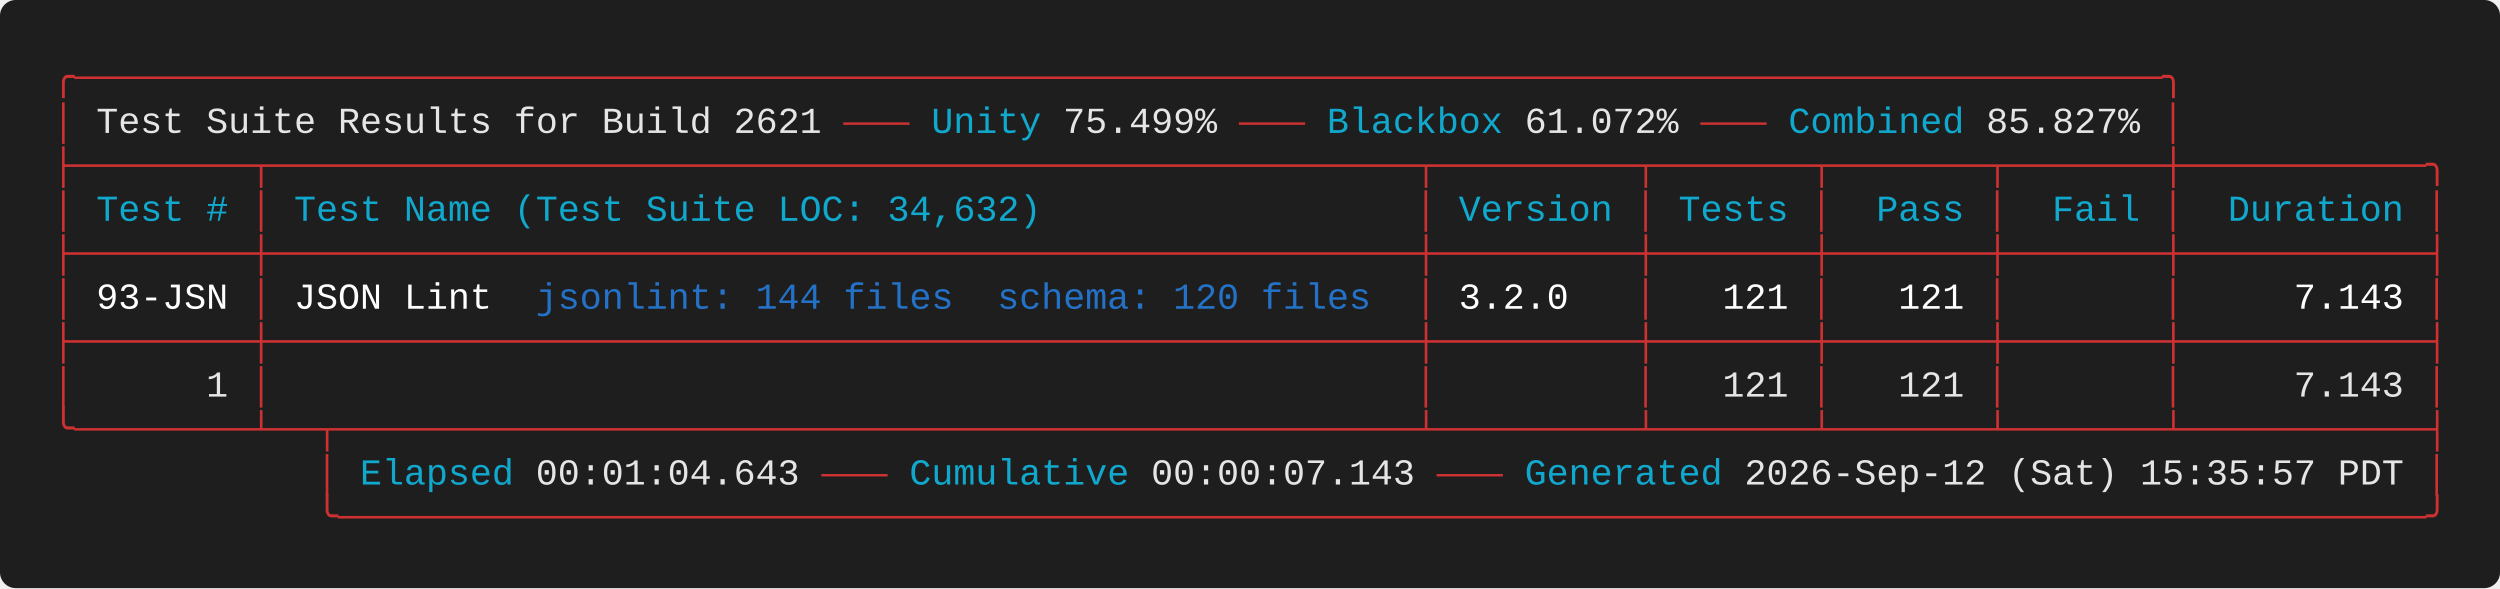
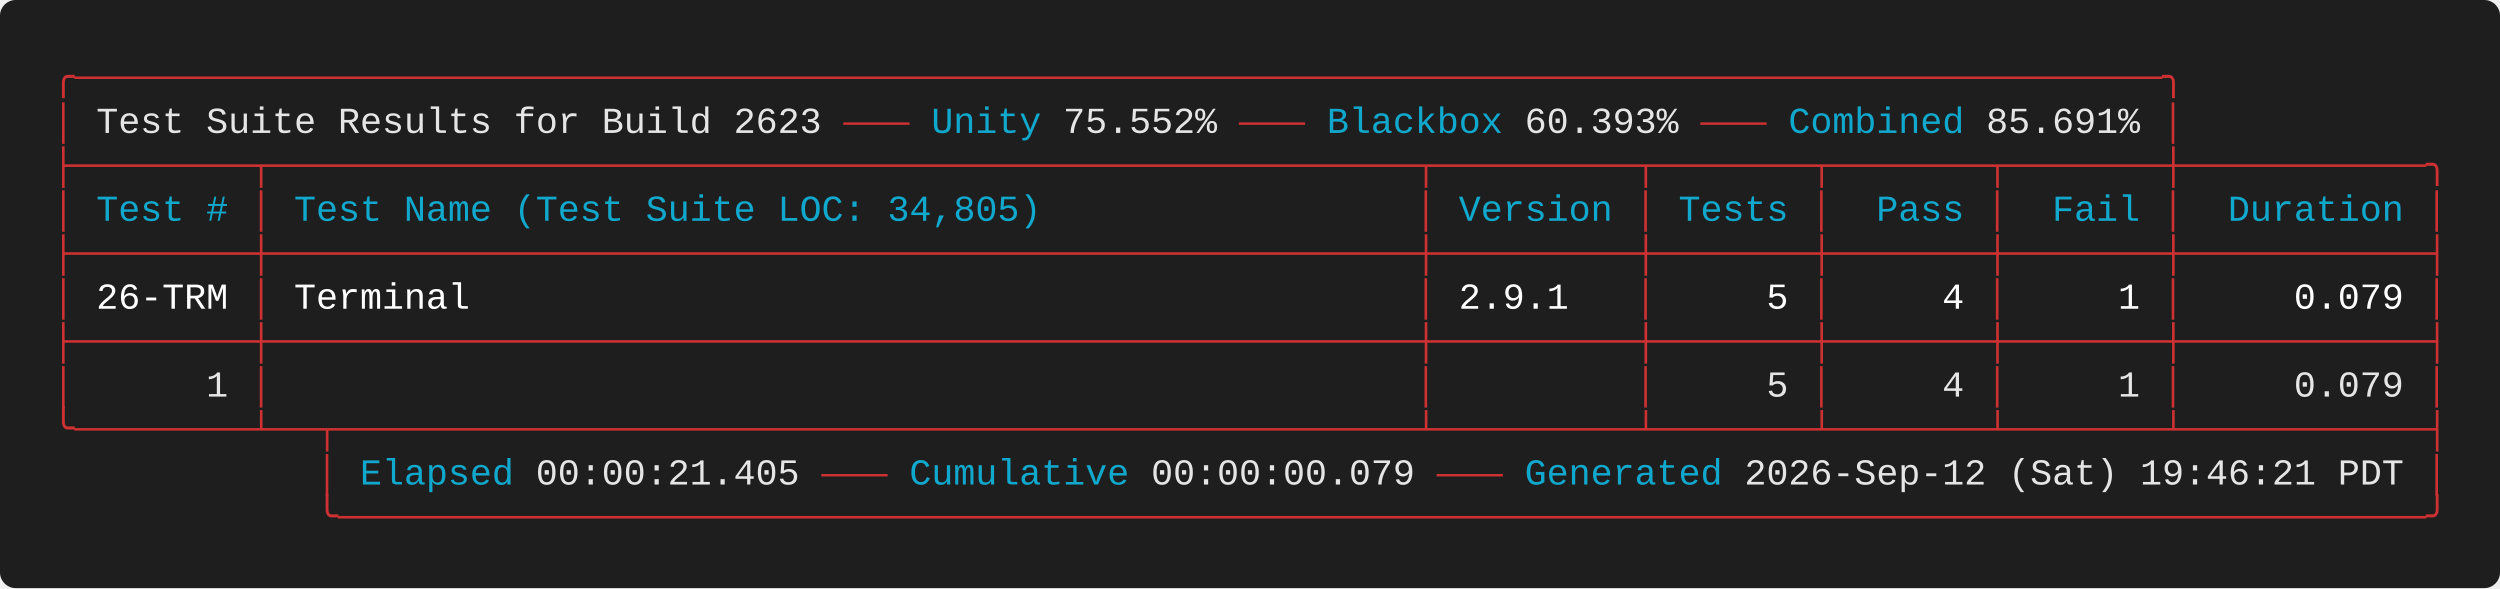
<svg xmlns="http://www.w3.org/2000/svg" width="955.60" height="224.80" viewBox="0 0 955.60 224.80">
  <defs>
    <style type="text/css">.terminal-text { font-family: 'Vanadium Mono Semi-Extended', 'Consolas', 'Monaco', 'Courier New', monospace; }</style>
  </defs>
  <rect width="100%" height="100%" fill="#1e1e1e" rx="6" />
  <text x="20.00" y="34.00" font-size="14" class="terminal-text" xml:space="preserve" textLength="814.80" lengthAdjust="spacingAndGlyphs" fill="#cd3131">╭───────────────────────────────────────────────────────────────────────────────────────────────╮</text>
  <text x="20.00" y="50.80" font-size="14" class="terminal-text" xml:space="preserve" textLength="8.40" lengthAdjust="spacingAndGlyphs" fill="#cd3131">│</text>
  <text x="28.40" y="50.80" font-size="14" class="terminal-text" xml:space="preserve" textLength="8.40" lengthAdjust="spacingAndGlyphs" fill="#ffffff"> </text>
-   <text x="36.80" y="50.80" font-size="14" class="terminal-text" xml:space="preserve" textLength="285.60" lengthAdjust="spacingAndGlyphs" fill="#e5e5e5">Test Suite Results for Build 2621 </text>
+   <text x="36.80" y="50.80" font-size="14" class="terminal-text" xml:space="preserve" textLength="285.60" lengthAdjust="spacingAndGlyphs" fill="#e5e5e5">Test Suite Results for Build 2623 </text>
  <text x="322.40" y="50.80" font-size="14" class="terminal-text" xml:space="preserve" textLength="33.60" lengthAdjust="spacingAndGlyphs" fill="#cd3131">——— </text>
  <text x="356.00" y="50.80" font-size="14" class="terminal-text" xml:space="preserve" textLength="42.00" lengthAdjust="spacingAndGlyphs" fill="#11a8cd">Unity</text>
-   <text x="398.00" y="50.80" font-size="14" class="terminal-text" xml:space="preserve" textLength="75.60" lengthAdjust="spacingAndGlyphs" fill="#e5e5e5"> 75.499% </text>
+   <text x="398.00" y="50.80" font-size="14" class="terminal-text" xml:space="preserve" textLength="75.60" lengthAdjust="spacingAndGlyphs" fill="#e5e5e5"> 75.552% </text>
  <text x="473.60" y="50.80" font-size="14" class="terminal-text" xml:space="preserve" textLength="33.60" lengthAdjust="spacingAndGlyphs" fill="#cd3131">——— </text>
  <text x="507.20" y="50.80" font-size="14" class="terminal-text" xml:space="preserve" textLength="67.20" lengthAdjust="spacingAndGlyphs" fill="#11a8cd">Blackbox</text>
-   <text x="574.40" y="50.80" font-size="14" class="terminal-text" xml:space="preserve" textLength="75.60" lengthAdjust="spacingAndGlyphs" fill="#e5e5e5"> 61.072% </text>
+   <text x="574.40" y="50.80" font-size="14" class="terminal-text" xml:space="preserve" textLength="75.60" lengthAdjust="spacingAndGlyphs" fill="#e5e5e5"> 60.393% </text>
  <text x="650.00" y="50.80" font-size="14" class="terminal-text" xml:space="preserve" textLength="33.60" lengthAdjust="spacingAndGlyphs" fill="#cd3131">——— </text>
  <text x="683.60" y="50.80" font-size="14" class="terminal-text" xml:space="preserve" textLength="67.20" lengthAdjust="spacingAndGlyphs" fill="#11a8cd">Combined</text>
-   <text x="750.80" y="50.80" font-size="14" class="terminal-text" xml:space="preserve" textLength="67.20" lengthAdjust="spacingAndGlyphs" fill="#e5e5e5"> 85.827%</text>
+   <text x="750.80" y="50.80" font-size="14" class="terminal-text" xml:space="preserve" textLength="67.20" lengthAdjust="spacingAndGlyphs" fill="#e5e5e5"> 85.691%</text>
  <text x="818.00" y="50.80" font-size="14" class="terminal-text" xml:space="preserve" textLength="8.40" lengthAdjust="spacingAndGlyphs" fill="#ffffff"> </text>
  <text x="826.40" y="50.80" font-size="14" class="terminal-text" xml:space="preserve" textLength="8.40" lengthAdjust="spacingAndGlyphs" fill="#cd3131">│</text>
  <text x="20.00" y="67.60" font-size="14" class="terminal-text" xml:space="preserve" textLength="915.60" lengthAdjust="spacingAndGlyphs" fill="#cd3131">├────────┬────────────────────────────────────────────────────┬─────────┬───────┬───────┬───────┼───────────╮</text>
  <text x="20.00" y="84.40" font-size="14" class="terminal-text" xml:space="preserve" textLength="8.40" lengthAdjust="spacingAndGlyphs" fill="#cd3131">│</text>
  <text x="28.40" y="84.40" font-size="14" class="terminal-text" xml:space="preserve" textLength="8.40" lengthAdjust="spacingAndGlyphs" fill="#ffffff"> </text>
  <text x="36.80" y="84.40" font-size="14" class="terminal-text" xml:space="preserve" textLength="50.40" lengthAdjust="spacingAndGlyphs" fill="#11a8cd">Test #</text>
  <text x="87.20" y="84.40" font-size="14" class="terminal-text" xml:space="preserve" textLength="8.40" lengthAdjust="spacingAndGlyphs" fill="#ffffff"> </text>
  <text x="95.60" y="84.40" font-size="14" class="terminal-text" xml:space="preserve" textLength="8.40" lengthAdjust="spacingAndGlyphs" fill="#cd3131">│</text>
  <text x="104.00" y="84.40" font-size="14" class="terminal-text" xml:space="preserve" textLength="8.40" lengthAdjust="spacingAndGlyphs" fill="#ffffff"> </text>
-   <text x="112.40" y="84.40" font-size="14" class="terminal-text" xml:space="preserve" textLength="285.60" lengthAdjust="spacingAndGlyphs" fill="#11a8cd">Test Name (Test Suite LOC: 34,632)</text>
+   <text x="112.40" y="84.40" font-size="14" class="terminal-text" xml:space="preserve" textLength="285.60" lengthAdjust="spacingAndGlyphs" fill="#11a8cd">Test Name (Test Suite LOC: 34,805)</text>
  <text x="398.00" y="84.40" font-size="14" class="terminal-text" xml:space="preserve" textLength="142.80" lengthAdjust="spacingAndGlyphs" fill="#ffffff">                 </text>
  <text x="540.80" y="84.40" font-size="14" class="terminal-text" xml:space="preserve" textLength="8.40" lengthAdjust="spacingAndGlyphs" fill="#cd3131">│</text>
  <text x="549.20" y="84.40" font-size="14" class="terminal-text" xml:space="preserve" textLength="8.40" lengthAdjust="spacingAndGlyphs" fill="#ffffff"> </text>
  <text x="557.60" y="84.40" font-size="14" class="terminal-text" xml:space="preserve" textLength="58.80" lengthAdjust="spacingAndGlyphs" fill="#11a8cd">Version</text>
  <text x="616.40" y="84.40" font-size="14" class="terminal-text" xml:space="preserve" textLength="8.40" lengthAdjust="spacingAndGlyphs" fill="#ffffff"> </text>
  <text x="624.80" y="84.40" font-size="14" class="terminal-text" xml:space="preserve" textLength="8.40" lengthAdjust="spacingAndGlyphs" fill="#cd3131">│</text>
  <text x="633.20" y="84.40" font-size="14" class="terminal-text" xml:space="preserve" textLength="8.40" lengthAdjust="spacingAndGlyphs" fill="#ffffff"> </text>
  <text x="641.60" y="84.40" font-size="14" class="terminal-text" xml:space="preserve" textLength="42.00" lengthAdjust="spacingAndGlyphs" fill="#11a8cd">Tests</text>
  <text x="683.60" y="84.40" font-size="14" class="terminal-text" xml:space="preserve" textLength="8.40" lengthAdjust="spacingAndGlyphs" fill="#ffffff"> </text>
  <text x="692.00" y="84.40" font-size="14" class="terminal-text" xml:space="preserve" textLength="8.40" lengthAdjust="spacingAndGlyphs" fill="#cd3131">│</text>
  <text x="700.40" y="84.40" font-size="14" class="terminal-text" xml:space="preserve" textLength="16.80" lengthAdjust="spacingAndGlyphs" fill="#ffffff">  </text>
  <text x="717.20" y="84.40" font-size="14" class="terminal-text" xml:space="preserve" textLength="33.60" lengthAdjust="spacingAndGlyphs" fill="#11a8cd">Pass</text>
  <text x="750.80" y="84.40" font-size="14" class="terminal-text" xml:space="preserve" textLength="8.40" lengthAdjust="spacingAndGlyphs" fill="#ffffff"> </text>
  <text x="759.20" y="84.40" font-size="14" class="terminal-text" xml:space="preserve" textLength="8.40" lengthAdjust="spacingAndGlyphs" fill="#cd3131">│</text>
  <text x="767.60" y="84.40" font-size="14" class="terminal-text" xml:space="preserve" textLength="16.80" lengthAdjust="spacingAndGlyphs" fill="#ffffff">  </text>
  <text x="784.40" y="84.40" font-size="14" class="terminal-text" xml:space="preserve" textLength="33.60" lengthAdjust="spacingAndGlyphs" fill="#11a8cd">Fail</text>
  <text x="818.00" y="84.40" font-size="14" class="terminal-text" xml:space="preserve" textLength="8.40" lengthAdjust="spacingAndGlyphs" fill="#ffffff"> </text>
  <text x="826.40" y="84.40" font-size="14" class="terminal-text" xml:space="preserve" textLength="8.40" lengthAdjust="spacingAndGlyphs" fill="#cd3131">│</text>
  <text x="834.80" y="84.40" font-size="14" class="terminal-text" xml:space="preserve" textLength="16.80" lengthAdjust="spacingAndGlyphs" fill="#ffffff">  </text>
  <text x="851.60" y="84.40" font-size="14" class="terminal-text" xml:space="preserve" textLength="67.20" lengthAdjust="spacingAndGlyphs" fill="#11a8cd">Duration</text>
  <text x="918.80" y="84.40" font-size="14" class="terminal-text" xml:space="preserve" textLength="8.40" lengthAdjust="spacingAndGlyphs" fill="#ffffff"> </text>
  <text x="927.20" y="84.40" font-size="14" class="terminal-text" xml:space="preserve" textLength="8.40" lengthAdjust="spacingAndGlyphs" fill="#cd3131">│</text>
  <text x="20.00" y="101.20" font-size="14" class="terminal-text" xml:space="preserve" textLength="915.60" lengthAdjust="spacingAndGlyphs" fill="#cd3131">├────────┼────────────────────────────────────────────────────┼─────────┼───────┼───────┼───────┼───────────┤</text>
  <text x="20.00" y="118.00" font-size="14" class="terminal-text" xml:space="preserve" textLength="8.40" lengthAdjust="spacingAndGlyphs" fill="#cd3131">│</text>
  <text x="28.40" y="118.00" font-size="14" class="terminal-text" xml:space="preserve" textLength="8.40" lengthAdjust="spacingAndGlyphs" fill="#ffffff"> </text>
-   <text x="36.80" y="118.00" font-size="14" class="terminal-text" xml:space="preserve" textLength="50.40" lengthAdjust="spacingAndGlyphs" fill="#ffffff">93-JSN</text>
+   <text x="36.80" y="118.00" font-size="14" class="terminal-text" xml:space="preserve" textLength="50.40" lengthAdjust="spacingAndGlyphs" fill="#ffffff">26-TRM</text>
  <text x="87.20" y="118.00" font-size="14" class="terminal-text" xml:space="preserve" textLength="8.40" lengthAdjust="spacingAndGlyphs" fill="#ffffff"> </text>
  <text x="95.60" y="118.00" font-size="14" class="terminal-text" xml:space="preserve" textLength="8.40" lengthAdjust="spacingAndGlyphs" fill="#cd3131">│</text>
  <text x="104.00" y="118.00" font-size="14" class="terminal-text" xml:space="preserve" textLength="8.40" lengthAdjust="spacingAndGlyphs" fill="#ffffff"> </text>
-   <text x="112.40" y="118.00" font-size="14" class="terminal-text" xml:space="preserve" textLength="92.40" lengthAdjust="spacingAndGlyphs" fill="#ffffff">JSON Lint  </text>
-   <text x="204.80" y="118.00" font-size="14" class="terminal-text" xml:space="preserve" textLength="159.60" lengthAdjust="spacingAndGlyphs" fill="#2472c8">jsonlint: 144 files</text>
-   <text x="364.40" y="118.00" font-size="14" class="terminal-text" xml:space="preserve" textLength="16.80" lengthAdjust="spacingAndGlyphs" fill="#ffffff">  </text>
-   <text x="381.20" y="118.00" font-size="14" class="terminal-text" xml:space="preserve" textLength="142.80" lengthAdjust="spacingAndGlyphs" fill="#2472c8">schema: 120 files</text>
-   <text x="524.00" y="118.00" font-size="14" class="terminal-text" xml:space="preserve" textLength="16.80" lengthAdjust="spacingAndGlyphs" fill="#ffffff">  </text>
+   <text x="112.40" y="118.00" font-size="14" class="terminal-text" xml:space="preserve" textLength="67.20" lengthAdjust="spacingAndGlyphs" fill="#ffffff">Terminal</text>
+   <text x="179.60" y="118.00" font-size="14" class="terminal-text" xml:space="preserve" textLength="361.20" lengthAdjust="spacingAndGlyphs" fill="#ffffff">                                           </text>
  <text x="540.80" y="118.00" font-size="14" class="terminal-text" xml:space="preserve" textLength="8.40" lengthAdjust="spacingAndGlyphs" fill="#cd3131">│</text>
  <text x="549.20" y="118.00" font-size="14" class="terminal-text" xml:space="preserve" textLength="8.40" lengthAdjust="spacingAndGlyphs" fill="#ffffff"> </text>
-   <text x="557.60" y="118.00" font-size="14" class="terminal-text" xml:space="preserve" textLength="42.00" lengthAdjust="spacingAndGlyphs" fill="#ffffff">3.2.0</text>
+   <text x="557.60" y="118.00" font-size="14" class="terminal-text" xml:space="preserve" textLength="42.00" lengthAdjust="spacingAndGlyphs" fill="#ffffff">2.9.1</text>
  <text x="599.60" y="118.00" font-size="14" class="terminal-text" xml:space="preserve" textLength="25.20" lengthAdjust="spacingAndGlyphs" fill="#ffffff">   </text>
  <text x="624.80" y="118.00" font-size="14" class="terminal-text" xml:space="preserve" textLength="8.40" lengthAdjust="spacingAndGlyphs" fill="#cd3131">│</text>
-   <text x="633.20" y="118.00" font-size="14" class="terminal-text" xml:space="preserve" textLength="25.20" lengthAdjust="spacingAndGlyphs" fill="#ffffff">   </text>
-   <text x="658.40" y="118.00" font-size="14" class="terminal-text" xml:space="preserve" textLength="25.20" lengthAdjust="spacingAndGlyphs" fill="#ffffff">121</text>
+   <text x="633.20" y="118.00" font-size="14" class="terminal-text" xml:space="preserve" textLength="42.00" lengthAdjust="spacingAndGlyphs" fill="#ffffff">     </text>
+   <text x="675.20" y="118.00" font-size="14" class="terminal-text" xml:space="preserve" textLength="8.40" lengthAdjust="spacingAndGlyphs" fill="#ffffff">5</text>
  <text x="683.60" y="118.00" font-size="14" class="terminal-text" xml:space="preserve" textLength="8.40" lengthAdjust="spacingAndGlyphs" fill="#ffffff"> </text>
  <text x="692.00" y="118.00" font-size="14" class="terminal-text" xml:space="preserve" textLength="8.40" lengthAdjust="spacingAndGlyphs" fill="#cd3131">│</text>
-   <text x="700.40" y="118.00" font-size="14" class="terminal-text" xml:space="preserve" textLength="25.20" lengthAdjust="spacingAndGlyphs" fill="#ffffff">   </text>
-   <text x="725.60" y="118.00" font-size="14" class="terminal-text" xml:space="preserve" textLength="25.20" lengthAdjust="spacingAndGlyphs" fill="#ffffff">121</text>
+   <text x="700.40" y="118.00" font-size="14" class="terminal-text" xml:space="preserve" textLength="42.00" lengthAdjust="spacingAndGlyphs" fill="#ffffff">     </text>
+   <text x="742.40" y="118.00" font-size="14" class="terminal-text" xml:space="preserve" textLength="8.40" lengthAdjust="spacingAndGlyphs" fill="#ffffff">4</text>
  <text x="750.80" y="118.00" font-size="14" class="terminal-text" xml:space="preserve" textLength="8.40" lengthAdjust="spacingAndGlyphs" fill="#ffffff"> </text>
  <text x="759.20" y="118.00" font-size="14" class="terminal-text" xml:space="preserve" textLength="8.40" lengthAdjust="spacingAndGlyphs" fill="#cd3131">│</text>
-   <text x="767.60" y="118.00" font-size="14" class="terminal-text" xml:space="preserve" textLength="50.40" lengthAdjust="spacingAndGlyphs" fill="#ffffff">      </text>
+   <text x="767.60" y="118.00" font-size="14" class="terminal-text" xml:space="preserve" textLength="42.00" lengthAdjust="spacingAndGlyphs" fill="#ffffff">     </text>
+   <text x="809.60" y="118.00" font-size="14" class="terminal-text" xml:space="preserve" textLength="8.40" lengthAdjust="spacingAndGlyphs" fill="#ffffff">1</text>
  <text x="818.00" y="118.00" font-size="14" class="terminal-text" xml:space="preserve" textLength="8.40" lengthAdjust="spacingAndGlyphs" fill="#ffffff"> </text>
  <text x="826.40" y="118.00" font-size="14" class="terminal-text" xml:space="preserve" textLength="8.40" lengthAdjust="spacingAndGlyphs" fill="#cd3131">│</text>
  <text x="834.80" y="118.00" font-size="14" class="terminal-text" xml:space="preserve" textLength="42.00" lengthAdjust="spacingAndGlyphs" fill="#ffffff">     </text>
-   <text x="876.80" y="118.00" font-size="14" class="terminal-text" xml:space="preserve" textLength="42.00" lengthAdjust="spacingAndGlyphs" fill="#ffffff">7.143</text>
+   <text x="876.80" y="118.00" font-size="14" class="terminal-text" xml:space="preserve" textLength="42.00" lengthAdjust="spacingAndGlyphs" fill="#ffffff">0.079</text>
  <text x="918.80" y="118.00" font-size="14" class="terminal-text" xml:space="preserve" textLength="8.40" lengthAdjust="spacingAndGlyphs" fill="#ffffff"> </text>
  <text x="927.20" y="118.00" font-size="14" class="terminal-text" xml:space="preserve" textLength="8.40" lengthAdjust="spacingAndGlyphs" fill="#cd3131">│</text>
  <text x="20.00" y="134.80" font-size="14" class="terminal-text" xml:space="preserve" textLength="915.60" lengthAdjust="spacingAndGlyphs" fill="#cd3131">├────────┼────────────────────────────────────────────────────┼─────────┼───────┼───────┼───────┼───────────┤</text>
  <text x="20.00" y="151.60" font-size="14" class="terminal-text" xml:space="preserve" textLength="8.40" lengthAdjust="spacingAndGlyphs" fill="#cd3131">│</text>
  <text x="28.40" y="151.60" font-size="14" class="terminal-text" xml:space="preserve" textLength="50.40" lengthAdjust="spacingAndGlyphs" fill="#ffffff">      </text>
  <text x="78.80" y="151.60" font-size="14" class="terminal-text" xml:space="preserve" textLength="8.40" lengthAdjust="spacingAndGlyphs" fill="#e5e5e5">1</text>
  <text x="87.20" y="151.60" font-size="14" class="terminal-text" xml:space="preserve" textLength="8.40" lengthAdjust="spacingAndGlyphs" fill="#ffffff"> </text>
  <text x="95.60" y="151.60" font-size="14" class="terminal-text" xml:space="preserve" textLength="8.40" lengthAdjust="spacingAndGlyphs" fill="#cd3131">│</text>
  <text x="104.00" y="151.60" font-size="14" class="terminal-text" xml:space="preserve" textLength="8.40" lengthAdjust="spacingAndGlyphs" fill="#ffffff"> </text>
  <text x="112.40" y="151.60" font-size="14" class="terminal-text" xml:space="preserve" textLength="428.40" lengthAdjust="spacingAndGlyphs" fill="#ffffff">                                                   </text>
  <text x="540.80" y="151.60" font-size="14" class="terminal-text" xml:space="preserve" textLength="8.40" lengthAdjust="spacingAndGlyphs" fill="#cd3131">│</text>
  <text x="549.20" y="151.60" font-size="14" class="terminal-text" xml:space="preserve" textLength="8.40" lengthAdjust="spacingAndGlyphs" fill="#ffffff"> </text>
  <text x="557.60" y="151.60" font-size="14" class="terminal-text" xml:space="preserve" textLength="67.20" lengthAdjust="spacingAndGlyphs" fill="#ffffff">        </text>
  <text x="624.80" y="151.60" font-size="14" class="terminal-text" xml:space="preserve" textLength="8.40" lengthAdjust="spacingAndGlyphs" fill="#cd3131">│</text>
-   <text x="633.20" y="151.60" font-size="14" class="terminal-text" xml:space="preserve" textLength="25.20" lengthAdjust="spacingAndGlyphs" fill="#ffffff">   </text>
-   <text x="658.40" y="151.60" font-size="14" class="terminal-text" xml:space="preserve" textLength="25.20" lengthAdjust="spacingAndGlyphs" fill="#e5e5e5">121</text>
+   <text x="633.20" y="151.60" font-size="14" class="terminal-text" xml:space="preserve" textLength="42.00" lengthAdjust="spacingAndGlyphs" fill="#ffffff">     </text>
+   <text x="675.20" y="151.60" font-size="14" class="terminal-text" xml:space="preserve" textLength="8.40" lengthAdjust="spacingAndGlyphs" fill="#e5e5e5">5</text>
  <text x="683.60" y="151.60" font-size="14" class="terminal-text" xml:space="preserve" textLength="8.40" lengthAdjust="spacingAndGlyphs" fill="#ffffff"> </text>
  <text x="692.00" y="151.60" font-size="14" class="terminal-text" xml:space="preserve" textLength="8.40" lengthAdjust="spacingAndGlyphs" fill="#cd3131">│</text>
-   <text x="700.40" y="151.60" font-size="14" class="terminal-text" xml:space="preserve" textLength="25.20" lengthAdjust="spacingAndGlyphs" fill="#ffffff">   </text>
-   <text x="725.60" y="151.60" font-size="14" class="terminal-text" xml:space="preserve" textLength="25.20" lengthAdjust="spacingAndGlyphs" fill="#e5e5e5">121</text>
+   <text x="700.40" y="151.60" font-size="14" class="terminal-text" xml:space="preserve" textLength="42.00" lengthAdjust="spacingAndGlyphs" fill="#ffffff">     </text>
+   <text x="742.40" y="151.60" font-size="14" class="terminal-text" xml:space="preserve" textLength="8.40" lengthAdjust="spacingAndGlyphs" fill="#e5e5e5">4</text>
  <text x="750.80" y="151.60" font-size="14" class="terminal-text" xml:space="preserve" textLength="8.40" lengthAdjust="spacingAndGlyphs" fill="#ffffff"> </text>
  <text x="759.20" y="151.60" font-size="14" class="terminal-text" xml:space="preserve" textLength="8.40" lengthAdjust="spacingAndGlyphs" fill="#cd3131">│</text>
-   <text x="767.60" y="151.60" font-size="14" class="terminal-text" xml:space="preserve" textLength="50.40" lengthAdjust="spacingAndGlyphs" fill="#ffffff">      </text>
+   <text x="767.60" y="151.60" font-size="14" class="terminal-text" xml:space="preserve" textLength="42.00" lengthAdjust="spacingAndGlyphs" fill="#ffffff">     </text>
+   <text x="809.60" y="151.60" font-size="14" class="terminal-text" xml:space="preserve" textLength="8.40" lengthAdjust="spacingAndGlyphs" fill="#e5e5e5">1</text>
  <text x="818.00" y="151.60" font-size="14" class="terminal-text" xml:space="preserve" textLength="8.40" lengthAdjust="spacingAndGlyphs" fill="#ffffff"> </text>
  <text x="826.40" y="151.60" font-size="14" class="terminal-text" xml:space="preserve" textLength="8.40" lengthAdjust="spacingAndGlyphs" fill="#cd3131">│</text>
  <text x="834.80" y="151.60" font-size="14" class="terminal-text" xml:space="preserve" textLength="42.00" lengthAdjust="spacingAndGlyphs" fill="#ffffff">     </text>
-   <text x="876.80" y="151.60" font-size="14" class="terminal-text" xml:space="preserve" textLength="42.00" lengthAdjust="spacingAndGlyphs" fill="#e5e5e5">7.143</text>
+   <text x="876.80" y="151.60" font-size="14" class="terminal-text" xml:space="preserve" textLength="42.00" lengthAdjust="spacingAndGlyphs" fill="#e5e5e5">0.079</text>
  <text x="918.80" y="151.60" font-size="14" class="terminal-text" xml:space="preserve" textLength="8.40" lengthAdjust="spacingAndGlyphs" fill="#ffffff"> </text>
  <text x="927.20" y="151.60" font-size="14" class="terminal-text" xml:space="preserve" textLength="8.40" lengthAdjust="spacingAndGlyphs" fill="#cd3131">│</text>
  <text x="20.00" y="168.40" font-size="14" class="terminal-text" xml:space="preserve" textLength="915.60" lengthAdjust="spacingAndGlyphs" fill="#cd3131">╰────────┴──┬─────────────────────────────────────────────────┴─────────┴───────┴───────┴───────┴───────────┤</text>
  <text x="20.00" y="185.20" font-size="14" class="terminal-text" xml:space="preserve" textLength="100.80" lengthAdjust="spacingAndGlyphs" fill="#ffffff">            </text>
  <text x="120.80" y="185.20" font-size="14" class="terminal-text" xml:space="preserve" textLength="8.40" lengthAdjust="spacingAndGlyphs" fill="#cd3131">│</text>
  <text x="129.20" y="185.20" font-size="14" class="terminal-text" xml:space="preserve" textLength="8.40" lengthAdjust="spacingAndGlyphs" fill="#ffffff"> </text>
  <text x="137.60" y="185.20" font-size="14" class="terminal-text" xml:space="preserve" textLength="58.80" lengthAdjust="spacingAndGlyphs" fill="#11a8cd">Elapsed</text>
-   <text x="196.40" y="185.20" font-size="14" class="terminal-text" xml:space="preserve" textLength="117.60" lengthAdjust="spacingAndGlyphs" fill="#e5e5e5"> 00:01:04.643 </text>
+   <text x="196.40" y="185.20" font-size="14" class="terminal-text" xml:space="preserve" textLength="117.60" lengthAdjust="spacingAndGlyphs" fill="#e5e5e5"> 00:00:21.405 </text>
  <text x="314.00" y="185.20" font-size="14" class="terminal-text" xml:space="preserve" textLength="33.60" lengthAdjust="spacingAndGlyphs" fill="#cd3131">——— </text>
  <text x="347.60" y="185.20" font-size="14" class="terminal-text" xml:space="preserve" textLength="84.00" lengthAdjust="spacingAndGlyphs" fill="#11a8cd">Cumulative</text>
-   <text x="431.60" y="185.20" font-size="14" class="terminal-text" xml:space="preserve" textLength="117.60" lengthAdjust="spacingAndGlyphs" fill="#e5e5e5"> 00:00:07.143 </text>
+   <text x="431.60" y="185.20" font-size="14" class="terminal-text" xml:space="preserve" textLength="117.60" lengthAdjust="spacingAndGlyphs" fill="#e5e5e5"> 00:00:00.079 </text>
  <text x="549.20" y="185.20" font-size="14" class="terminal-text" xml:space="preserve" textLength="33.60" lengthAdjust="spacingAndGlyphs" fill="#cd3131">——— </text>
  <text x="582.80" y="185.20" font-size="14" class="terminal-text" xml:space="preserve" textLength="75.60" lengthAdjust="spacingAndGlyphs" fill="#11a8cd">Generated</text>
-   <text x="658.40" y="185.20" font-size="14" class="terminal-text" xml:space="preserve" textLength="260.40" lengthAdjust="spacingAndGlyphs" fill="#e5e5e5"> 2026-Sep-12 (Sat) 15:35:57 PDT</text>
+   <text x="658.40" y="185.20" font-size="14" class="terminal-text" xml:space="preserve" textLength="260.40" lengthAdjust="spacingAndGlyphs" fill="#e5e5e5"> 2026-Sep-12 (Sat) 19:46:21 PDT</text>
  <text x="918.80" y="185.20" font-size="14" class="terminal-text" xml:space="preserve" textLength="8.40" lengthAdjust="spacingAndGlyphs" fill="#ffffff"> </text>
  <text x="927.20" y="185.20" font-size="14" class="terminal-text" xml:space="preserve" textLength="8.40" lengthAdjust="spacingAndGlyphs" fill="#cd3131">│</text>
  <text x="20.00" y="202.00" font-size="14" class="terminal-text" xml:space="preserve" textLength="100.80" lengthAdjust="spacingAndGlyphs" fill="#ffffff">            </text>
  <text x="120.80" y="202.00" font-size="14" class="terminal-text" xml:space="preserve" textLength="814.80" lengthAdjust="spacingAndGlyphs" fill="#cd3131">╰───────────────────────────────────────────────────────────────────────────────────────────────╯</text>
</svg>
